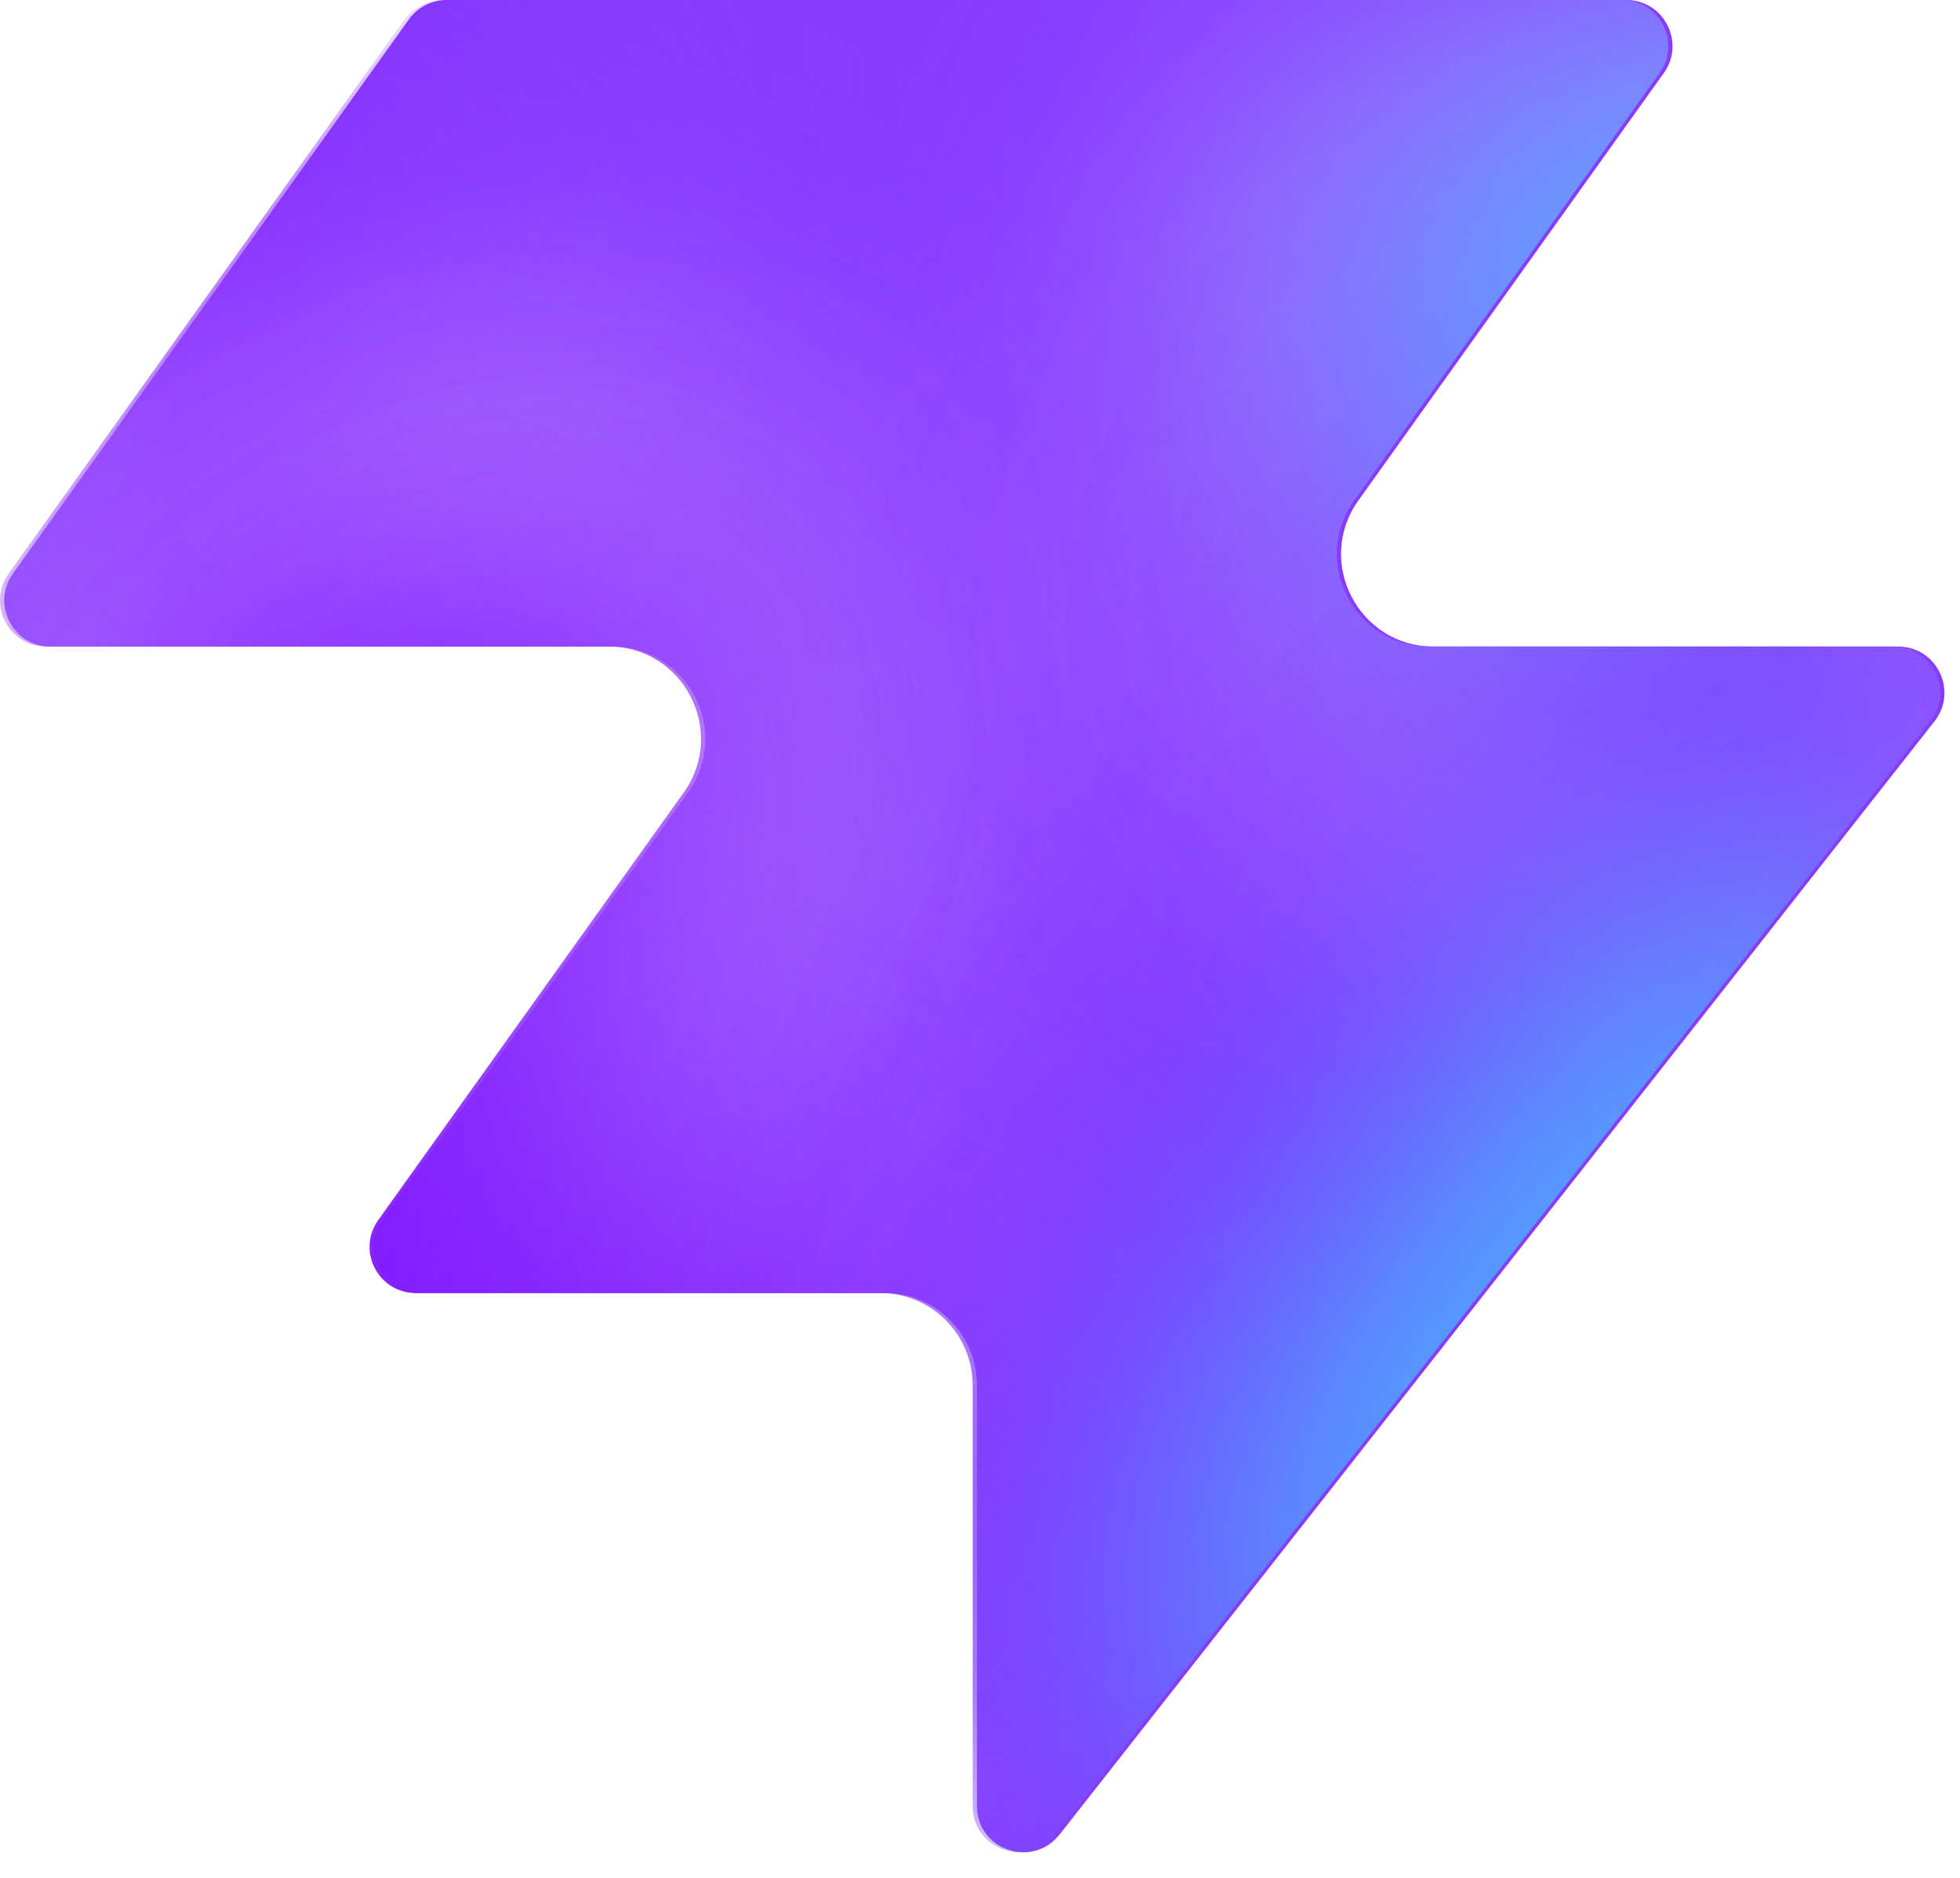
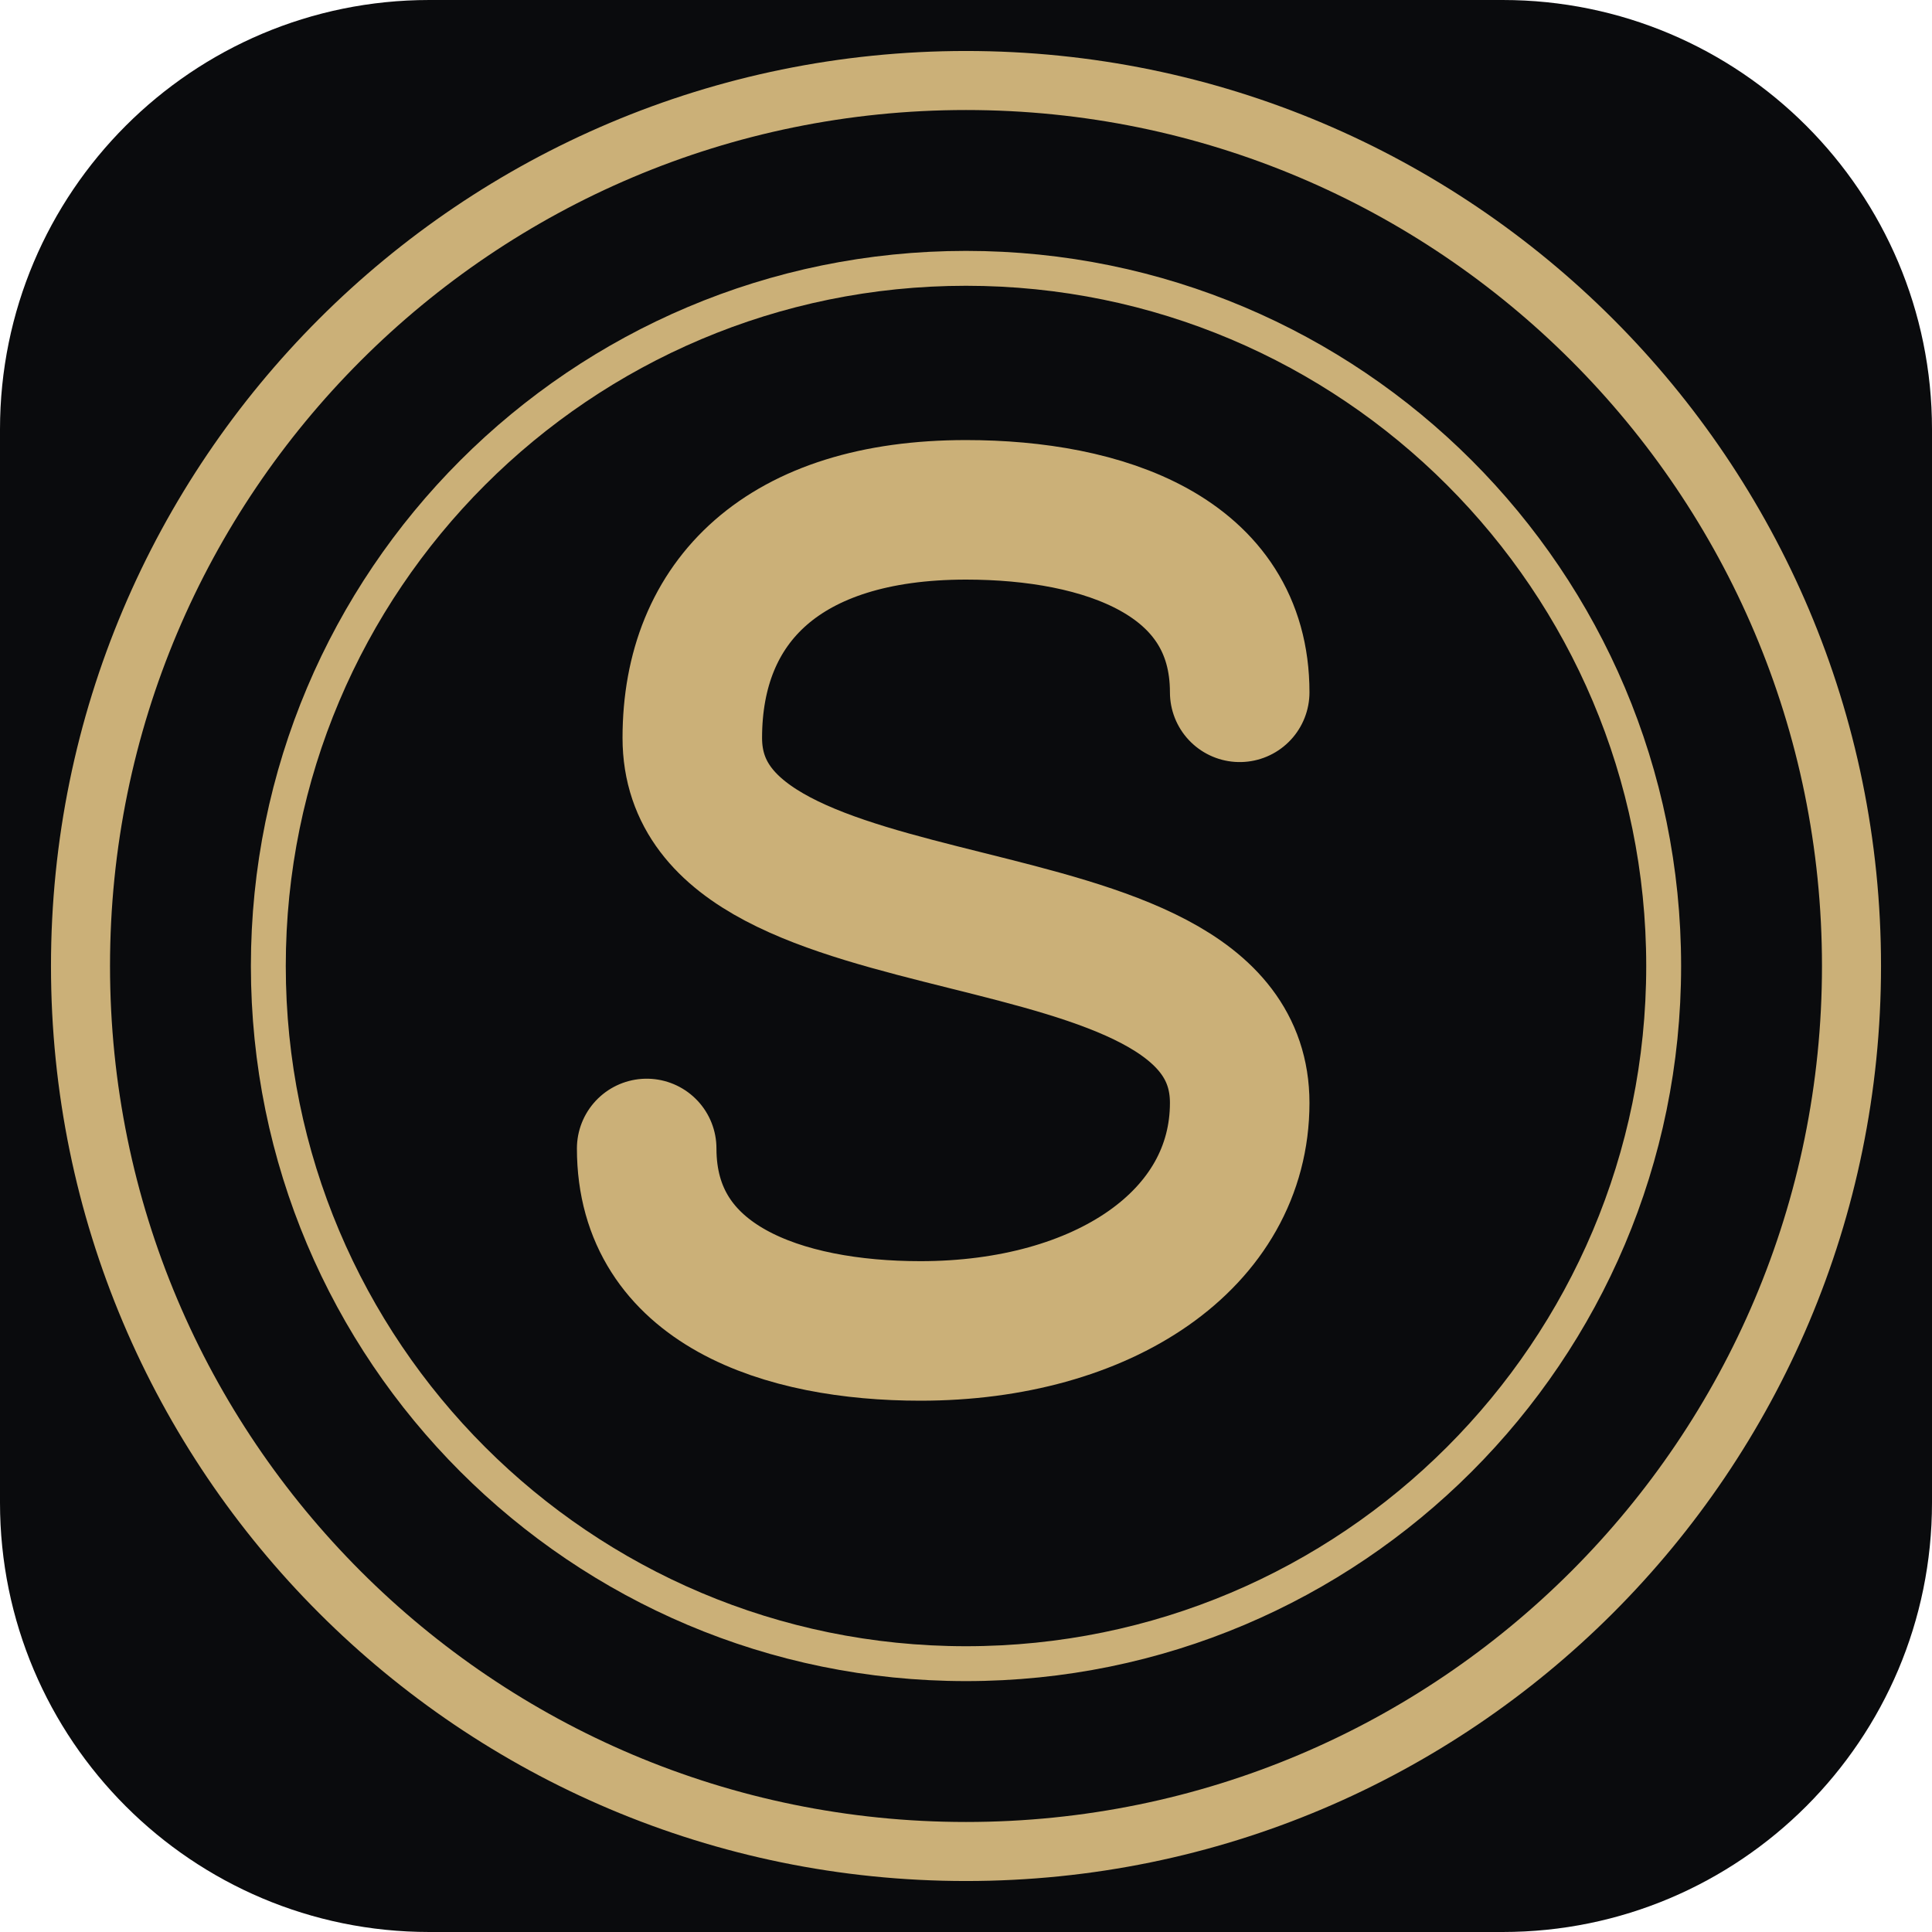
- <svg xmlns="http://www.w3.org/2000/svg" width="48" height="46" fill="none" viewBox="0 0 48 46">
-   <path fill="#863bff" d="M25.946 44.938c-.664.845-2.021.375-2.021-.698V33.937a2.26 2.26 0 0 0-2.262-2.262H10.287c-.92 0-1.456-1.04-.92-1.788l7.48-10.471c1.07-1.497 0-3.578-1.842-3.578H1.237c-.92 0-1.456-1.04-.92-1.788L10.013.474c.214-.297.556-.474.92-.474h28.894c.92 0 1.456 1.04.92 1.788l-7.48 10.471c-1.07 1.498 0 3.579 1.842 3.579h11.377c.943 0 1.473 1.088.89 1.83L25.947 44.94z" style="fill:#863bff;fill:color(display-p3 .525 .23 1);fill-opacity:1" />
-   <mask id="a" width="48" height="46" x="0" y="0" maskUnits="userSpaceOnUse" style="mask-type:alpha">
-     <path fill="#000" d="M25.842 44.938c-.664.844-2.021.375-2.021-.698V33.937a2.26 2.26 0 0 0-2.262-2.262H10.183c-.92 0-1.456-1.04-.92-1.788l7.48-10.471c1.07-1.498 0-3.579-1.842-3.579H1.133c-.92 0-1.456-1.04-.92-1.787L9.91.473c.214-.297.556-.474.92-.474h28.894c.92 0 1.456 1.04.92 1.788l-7.48 10.471c-1.07 1.498 0 3.578 1.842 3.578h11.377c.943 0 1.473 1.088.89 1.832L25.843 44.94z" style="fill:#000;fill-opacity:1" />
-   </mask>
-   <g mask="url(#a)">
-     <g filter="url(#b)">
-       <ellipse cx="5.508" cy="14.704" fill="#ede6ff" rx="5.508" ry="14.704" style="fill:#ede6ff;fill:color(display-p3 .927 .903 1);fill-opacity:1" transform="matrix(.00324 1 1 -.00324 -4.47 31.516)" />
-     </g>
-     <g filter="url(#c)">
-       <ellipse cx="10.399" cy="29.851" fill="#ede6ff" rx="10.399" ry="29.851" style="fill:#ede6ff;fill:color(display-p3 .927 .903 1);fill-opacity:1" transform="matrix(.00324 1 1 -.00324 -39.328 7.883)" />
-     </g>
-     <g filter="url(#d)">
-       <ellipse cx="5.508" cy="30.487" fill="#7e14ff" rx="5.508" ry="30.487" style="fill:#7e14ff;fill:color(display-p3 .492 .077 1);fill-opacity:1" transform="rotate(89.814 -25.913 -14.639)scale(1 -1)" />
-     </g>
-     <g filter="url(#e)">
-       <ellipse cx="5.508" cy="30.599" fill="#7e14ff" rx="5.508" ry="30.599" style="fill:#7e14ff;fill:color(display-p3 .492 .077 1);fill-opacity:1" transform="rotate(89.814 -32.644 -3.334)scale(1 -1)" />
-     </g>
-     <g filter="url(#f)">
-       <ellipse cx="5.508" cy="30.599" fill="#7e14ff" rx="5.508" ry="30.599" style="fill:#7e14ff;fill:color(display-p3 .492 .077 1);fill-opacity:1" transform="matrix(.00324 1 1 -.00324 -34.34 30.47)" />
-     </g>
-     <g filter="url(#g)">
-       <ellipse cx="14.072" cy="22.078" fill="#ede6ff" rx="14.072" ry="22.078" style="fill:#ede6ff;fill:color(display-p3 .927 .903 1);fill-opacity:1" transform="rotate(93.35 24.506 48.493)scale(-1 1)" />
-     </g>
-     <g filter="url(#h)">
-       <ellipse cx="3.47" cy="21.501" fill="#7e14ff" rx="3.47" ry="21.501" style="fill:#7e14ff;fill:color(display-p3 .492 .077 1);fill-opacity:1" transform="rotate(89.009 28.708 47.59)scale(-1 1)" />
-     </g>
-     <g filter="url(#i)">
-       <ellipse cx="3.47" cy="21.501" fill="#7e14ff" rx="3.47" ry="21.501" style="fill:#7e14ff;fill:color(display-p3 .492 .077 1);fill-opacity:1" transform="rotate(89.009 28.708 47.59)scale(-1 1)" />
-     </g>
-     <g filter="url(#j)">
-       <ellipse cx=".387" cy="8.972" fill="#7e14ff" rx="4.407" ry="29.108" style="fill:#7e14ff;fill:color(display-p3 .492 .077 1);fill-opacity:1" transform="rotate(39.51 .387 8.972)" />
-     </g>
-     <g filter="url(#k)">
-       <ellipse cx="47.523" cy="-6.092" fill="#7e14ff" rx="4.407" ry="29.108" style="fill:#7e14ff;fill:color(display-p3 .492 .077 1);fill-opacity:1" transform="rotate(37.892 47.523 -6.092)" />
-     </g>
-     <g filter="url(#l)">
-       <ellipse cx="41.412" cy="6.333" fill="#47bfff" rx="5.971" ry="9.665" style="fill:#47bfff;fill:color(display-p3 .28 .748 1);fill-opacity:1" transform="rotate(37.892 41.412 6.333)" />
-     </g>
-     <g filter="url(#m)">
-       <ellipse cx="-1.879" cy="38.332" fill="#7e14ff" rx="4.407" ry="29.108" style="fill:#7e14ff;fill:color(display-p3 .492 .077 1);fill-opacity:1" transform="rotate(37.892 -1.88 38.332)" />
-     </g>
-     <g filter="url(#n)">
-       <ellipse cx="-1.879" cy="38.332" fill="#7e14ff" rx="4.407" ry="29.108" style="fill:#7e14ff;fill:color(display-p3 .492 .077 1);fill-opacity:1" transform="rotate(37.892 -1.88 38.332)" />
-     </g>
-     <g filter="url(#o)">
-       <ellipse cx="35.651" cy="29.907" fill="#7e14ff" rx="4.407" ry="29.108" style="fill:#7e14ff;fill:color(display-p3 .492 .077 1);fill-opacity:1" transform="rotate(37.892 35.651 29.907)" />
-     </g>
-     <g filter="url(#p)">
-       <ellipse cx="38.418" cy="32.4" fill="#47bfff" rx="5.971" ry="15.297" style="fill:#47bfff;fill:color(display-p3 .28 .748 1);fill-opacity:1" transform="rotate(37.892 38.418 32.4)" />
-     </g>
-   </g>
-   <defs>
-     <filter id="b" width="60.045" height="41.654" x="-19.77" y="16.149" color-interpolation-filters="sRGB" filterUnits="userSpaceOnUse">
-       <feFlood flood-opacity="0" result="BackgroundImageFix" />
-       <feBlend in="SourceGraphic" in2="BackgroundImageFix" result="shape" />
-       <feGaussianBlur result="effect1_foregroundBlur_2002_17158" stdDeviation="7.659" />
-     </filter>
-     <filter id="c" width="90.34" height="51.437" x="-54.613" y="-7.533" color-interpolation-filters="sRGB" filterUnits="userSpaceOnUse">
-       <feFlood flood-opacity="0" result="BackgroundImageFix" />
-       <feBlend in="SourceGraphic" in2="BackgroundImageFix" result="shape" />
-       <feGaussianBlur result="effect1_foregroundBlur_2002_17158" stdDeviation="7.659" />
-     </filter>
-     <filter id="d" width="79.355" height="29.4" x="-49.64" y="2.03" color-interpolation-filters="sRGB" filterUnits="userSpaceOnUse">
-       <feFlood flood-opacity="0" result="BackgroundImageFix" />
-       <feBlend in="SourceGraphic" in2="BackgroundImageFix" result="shape" />
-       <feGaussianBlur result="effect1_foregroundBlur_2002_17158" stdDeviation="4.596" />
-     </filter>
-     <filter id="e" width="79.579" height="29.4" x="-45.045" y="20.029" color-interpolation-filters="sRGB" filterUnits="userSpaceOnUse">
-       <feFlood flood-opacity="0" result="BackgroundImageFix" />
-       <feBlend in="SourceGraphic" in2="BackgroundImageFix" result="shape" />
-       <feGaussianBlur result="effect1_foregroundBlur_2002_17158" stdDeviation="4.596" />
-     </filter>
-     <filter id="f" width="79.579" height="29.4" x="-43.513" y="21.178" color-interpolation-filters="sRGB" filterUnits="userSpaceOnUse">
-       <feFlood flood-opacity="0" result="BackgroundImageFix" />
-       <feBlend in="SourceGraphic" in2="BackgroundImageFix" result="shape" />
-       <feGaussianBlur result="effect1_foregroundBlur_2002_17158" stdDeviation="4.596" />
-     </filter>
-     <filter id="g" width="74.749" height="58.852" x="15.756" y="-17.901" color-interpolation-filters="sRGB" filterUnits="userSpaceOnUse">
-       <feFlood flood-opacity="0" result="BackgroundImageFix" />
-       <feBlend in="SourceGraphic" in2="BackgroundImageFix" result="shape" />
-       <feGaussianBlur result="effect1_foregroundBlur_2002_17158" stdDeviation="7.659" />
-     </filter>
-     <filter id="h" width="61.377" height="25.362" x="23.548" y="2.284" color-interpolation-filters="sRGB" filterUnits="userSpaceOnUse">
-       <feFlood flood-opacity="0" result="BackgroundImageFix" />
-       <feBlend in="SourceGraphic" in2="BackgroundImageFix" result="shape" />
-       <feGaussianBlur result="effect1_foregroundBlur_2002_17158" stdDeviation="4.596" />
-     </filter>
-     <filter id="i" width="61.377" height="25.362" x="23.548" y="2.284" color-interpolation-filters="sRGB" filterUnits="userSpaceOnUse">
-       <feFlood flood-opacity="0" result="BackgroundImageFix" />
-       <feBlend in="SourceGraphic" in2="BackgroundImageFix" result="shape" />
-       <feGaussianBlur result="effect1_foregroundBlur_2002_17158" stdDeviation="4.596" />
-     </filter>
-     <filter id="j" width="56.045" height="63.649" x="-27.636" y="-22.853" color-interpolation-filters="sRGB" filterUnits="userSpaceOnUse">
-       <feFlood flood-opacity="0" result="BackgroundImageFix" />
-       <feBlend in="SourceGraphic" in2="BackgroundImageFix" result="shape" />
-       <feGaussianBlur result="effect1_foregroundBlur_2002_17158" stdDeviation="4.596" />
-     </filter>
-     <filter id="k" width="54.814" height="64.646" x="20.116" y="-38.415" color-interpolation-filters="sRGB" filterUnits="userSpaceOnUse">
-       <feFlood flood-opacity="0" result="BackgroundImageFix" />
-       <feBlend in="SourceGraphic" in2="BackgroundImageFix" result="shape" />
-       <feGaussianBlur result="effect1_foregroundBlur_2002_17158" stdDeviation="4.596" />
-     </filter>
-     <filter id="l" width="33.541" height="35.313" x="24.641" y="-11.323" color-interpolation-filters="sRGB" filterUnits="userSpaceOnUse">
-       <feFlood flood-opacity="0" result="BackgroundImageFix" />
-       <feBlend in="SourceGraphic" in2="BackgroundImageFix" result="shape" />
-       <feGaussianBlur result="effect1_foregroundBlur_2002_17158" stdDeviation="4.596" />
-     </filter>
-     <filter id="m" width="54.814" height="64.646" x="-29.286" y="6.009" color-interpolation-filters="sRGB" filterUnits="userSpaceOnUse">
-       <feFlood flood-opacity="0" result="BackgroundImageFix" />
-       <feBlend in="SourceGraphic" in2="BackgroundImageFix" result="shape" />
-       <feGaussianBlur result="effect1_foregroundBlur_2002_17158" stdDeviation="4.596" />
-     </filter>
-     <filter id="n" width="54.814" height="64.646" x="-29.286" y="6.009" color-interpolation-filters="sRGB" filterUnits="userSpaceOnUse">
-       <feFlood flood-opacity="0" result="BackgroundImageFix" />
-       <feBlend in="SourceGraphic" in2="BackgroundImageFix" result="shape" />
-       <feGaussianBlur result="effect1_foregroundBlur_2002_17158" stdDeviation="4.596" />
-     </filter>
-     <filter id="o" width="54.814" height="64.646" x="8.244" y="-2.416" color-interpolation-filters="sRGB" filterUnits="userSpaceOnUse">
-       <feFlood flood-opacity="0" result="BackgroundImageFix" />
-       <feBlend in="SourceGraphic" in2="BackgroundImageFix" result="shape" />
-       <feGaussianBlur result="effect1_foregroundBlur_2002_17158" stdDeviation="4.596" />
-     </filter>
-     <filter id="p" width="39.409" height="43.623" x="18.713" y="10.588" color-interpolation-filters="sRGB" filterUnits="userSpaceOnUse">
-       <feFlood flood-opacity="0" result="BackgroundImageFix" />
-       <feBlend in="SourceGraphic" in2="BackgroundImageFix" result="shape" />
-       <feGaussianBlur result="effect1_foregroundBlur_2002_17158" stdDeviation="4.596" />
-     </filter>
-   </defs>
+ <svg xmlns="http://www.w3.org/2000/svg" viewBox="0 0 72 72">
+   <rect width="72" height="72" rx="16" fill="#0a0b0d" />
+   <circle cx="36" cy="36" r="33" fill="none" stroke="#cbb078" stroke-width="2.2" />
+   <circle cx="36" cy="36" r="26" fill="none" stroke="#cbb078" stroke-width="1.3" />
+   <path d="M 46.2 25.8 C 46.2 20.7 41.1 19 36 19 C 29.2 19 25.8 22.4 25.8 27.5 C 25.8 36 46.2 32.6 46.2 41.1 C 46.2 46.2 41.1 49.6 34.3 49.6 C 29.2 49.6 24.1 47.9 24.1 42.8" fill="none" stroke="#cbb078" stroke-width="5.2" stroke-linecap="round" stroke-linejoin="round" />
</svg>
